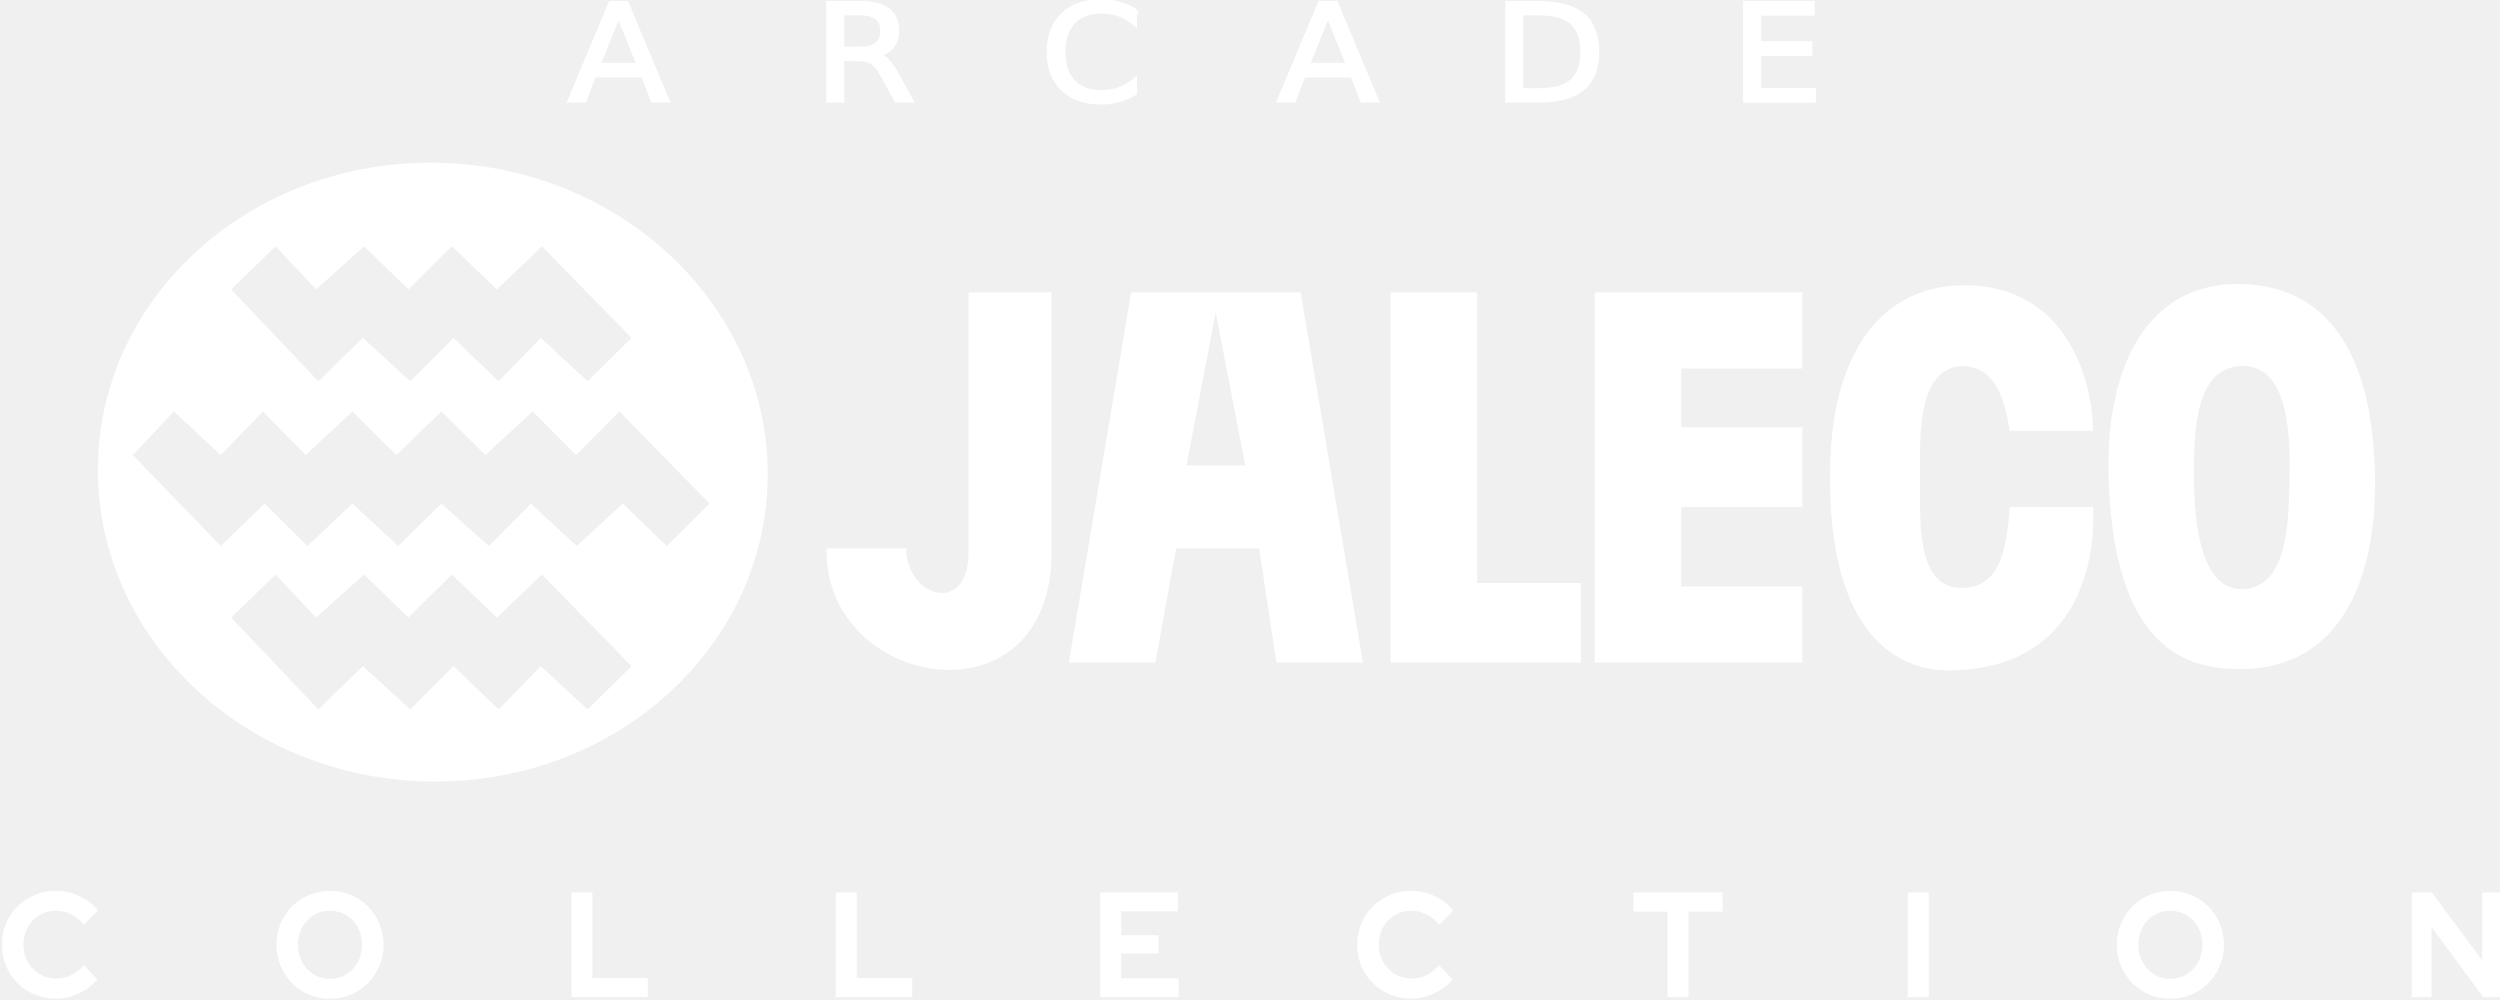
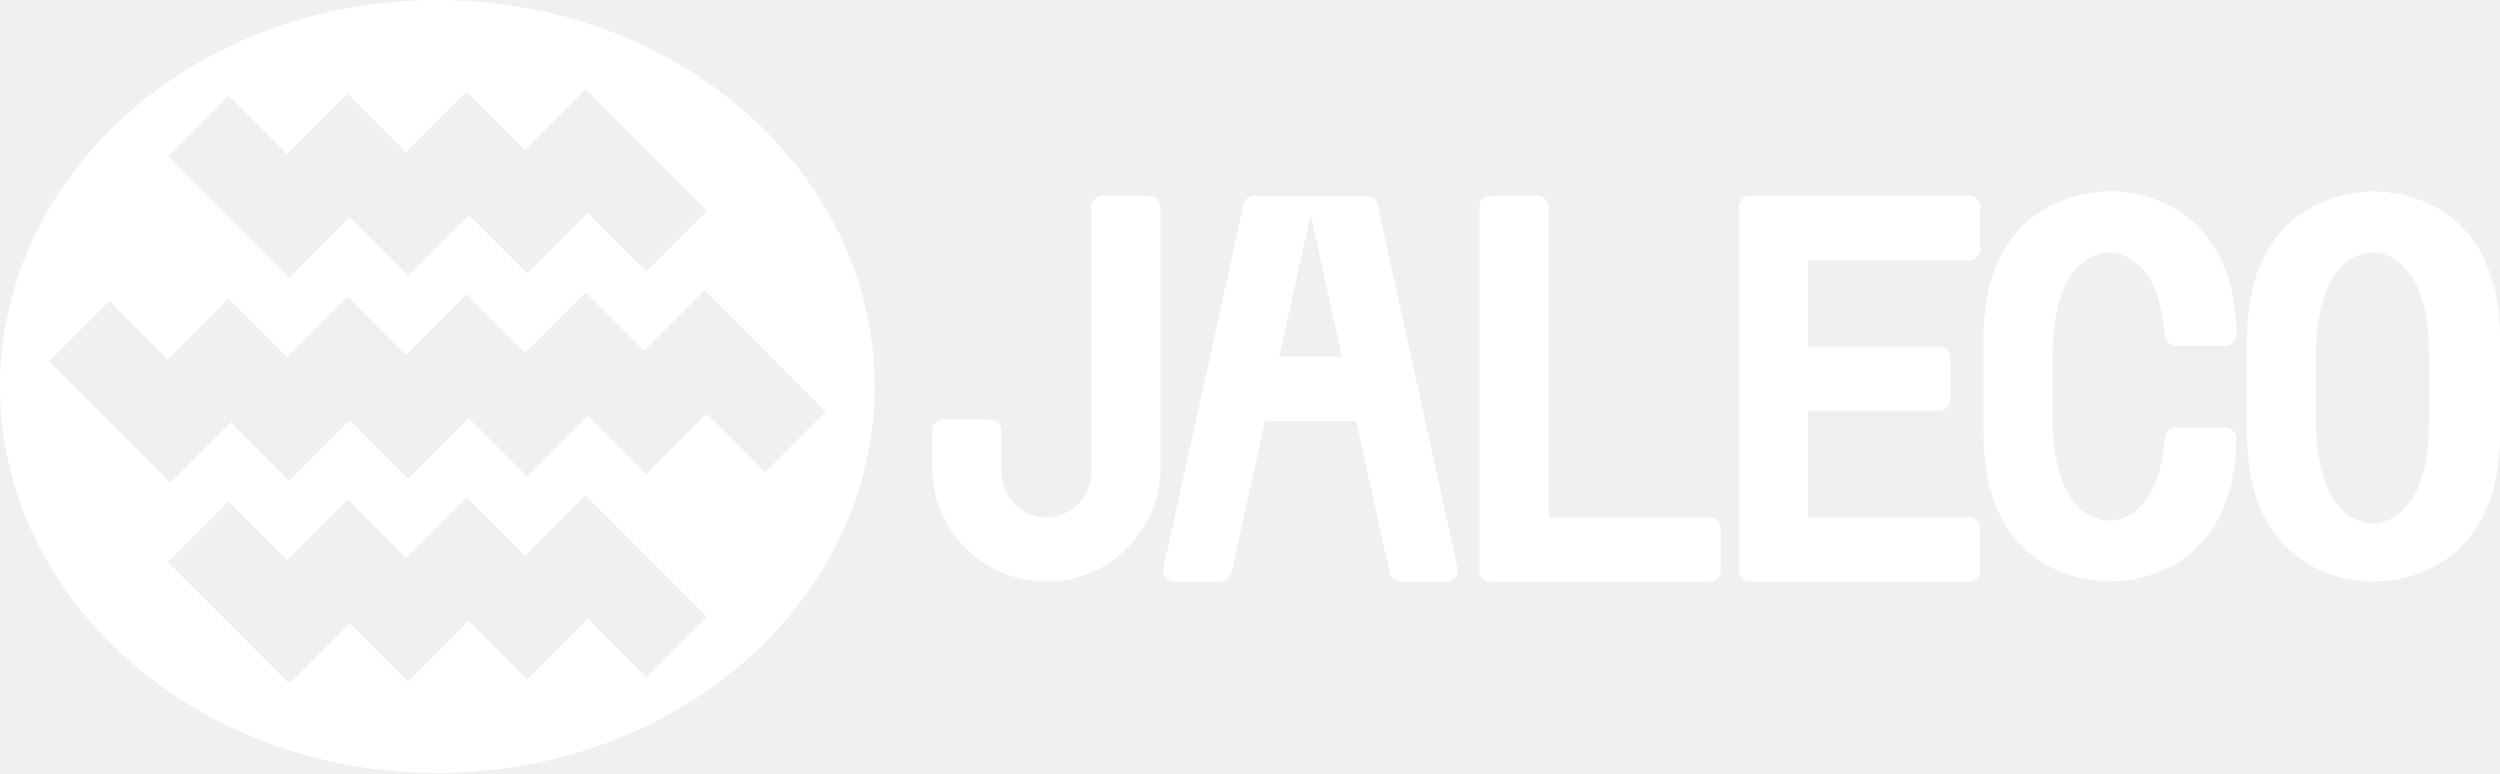
- <svg xmlns="http://www.w3.org/2000/svg" viewBox="3 2 495 198" version="1.1" id="svg62" style="fill:none">
-   <defs id="defs66" />
-   <path d="m 18.627,198.684 c -1.481,0.692 -3.003,1.037 -4.568,1.037 -1.51,0 -2.916,-0.277 -4.225,-0.83 -1.308,-0.552 -2.438,-1.302 -3.393,-2.249 -0.955,-0.947 -1.705,-2.07 -2.249,-3.372 -0.544,-1.302 -0.815,-2.703 -0.815,-4.202 0,-1.499 0.277,-2.906 0.83,-4.219 0.555,-1.31 1.308,-2.44 2.263,-3.387 0.955,-0.947 2.085,-1.696 3.393,-2.249 1.308,-0.552 2.707,-0.83 4.196,-0.83 1.602,0 3.159,0.351 4.666,1.052 1.51,0.7 2.732,1.641 3.666,2.826 l -2.806,2.869 c -0.707,-0.908 -1.538,-1.602 -2.491,-2.087 -0.955,-0.483 -1.968,-0.725 -3.036,-0.725 -0.898,0 -1.744,0.175 -2.534,0.52 -0.793,0.345 -1.475,0.817 -2.048,1.419 -0.573,0.602 -1.021,1.312 -1.347,2.132 -0.325,0.817 -0.487,1.711 -0.487,2.678 0,0.947 0.168,1.83 0.501,2.647 0.335,0.82 0.793,1.524 1.376,2.115 0.581,0.594 1.269,1.062 2.062,1.407 0.791,0.345 1.655,0.518 2.59,0.518 1.052,0 2.033,-0.228 2.951,-0.68 0.916,-0.454 1.727,-1.105 2.434,-1.953 l 2.719,2.781 c -0.955,1.165 -2.171,2.091 -3.65,2.781 z m 53.878,0.238 c -1.298,0.552 -2.693,0.828 -4.182,0.828 -1.471,0 -2.855,-0.275 -4.153,-0.828 -1.298,-0.552 -2.419,-1.308 -3.364,-2.265 -0.945,-0.957 -1.694,-2.091 -2.247,-3.403 -0.555,-1.31 -0.832,-2.707 -0.832,-4.186 0,-1.481 0.277,-2.875 0.832,-4.188 0.552,-1.312 1.302,-2.446 2.247,-3.403 0.945,-0.957 2.066,-1.711 3.364,-2.263 1.298,-0.552 2.682,-0.83 4.153,-0.83 1.489,0 2.884,0.277 4.182,0.83 1.298,0.552 2.419,1.306 3.364,2.263 0.945,0.957 1.694,2.091 2.249,3.403 0.552,1.312 0.83,2.707 0.83,4.188 0,1.479 -0.277,2.875 -0.83,4.186 -0.555,1.312 -1.304,2.446 -2.249,3.403 -0.945,0.957 -2.066,1.713 -3.364,2.265 z m -4.182,-3.107 c -0.898,0 -1.731,-0.173 -2.506,-0.518 -0.772,-0.347 -1.442,-0.819 -2.005,-1.421 -0.563,-0.602 -1.006,-1.317 -1.331,-2.146 -0.325,-0.828 -0.487,-1.715 -0.487,-2.662 0,-0.967 0.162,-1.861 0.487,-2.678 0.325,-0.819 0.768,-1.53 1.331,-2.132 0.563,-0.602 1.232,-1.074 2.005,-1.419 0.774,-0.347 1.608,-0.52 2.506,-0.52 0.898,0 1.738,0.173 2.52,0.52 0.783,0.345 1.456,0.817 2.019,1.419 0.563,0.602 1.006,1.312 1.331,2.132 0.325,0.817 0.487,1.711 0.487,2.678 0,0.947 -0.162,1.834 -0.487,2.662 -0.325,0.83 -0.768,1.544 -1.331,2.146 -0.563,0.602 -1.236,1.074 -2.019,1.421 -0.783,0.345 -1.623,0.518 -2.52,0.518 z m 62.942,-0.179 v 3.789 h -15.12 v -20.715 h 4.153 v 16.926 z m 52.346,3.789 v -3.789 H 172.644 v -16.926 h -4.151 v 20.715 z m 52.749,-3.73 v 3.73 H 220.839 V 178.711 H 236.245 v 3.728 h -11.253 v 4.734 h 7.416 v 3.611 h -7.416 v 4.913 z m 46.047,4.026 c 1.565,0 3.087,-0.345 4.568,-1.037 1.479,-0.69 2.697,-1.616 3.65,-2.781 l -2.719,-2.781 c -0.707,0.848 -1.518,1.499 -2.434,1.953 -0.916,0.452 -1.9,0.68 -2.949,0.68 -0.937,0 -1.799,-0.173 -2.592,-0.518 -0.793,-0.345 -1.481,-0.813 -2.062,-1.407 -0.583,-0.592 -1.041,-1.296 -1.374,-2.115 -0.335,-0.817 -0.501,-1.701 -0.501,-2.647 0,-0.967 0.162,-1.861 0.487,-2.678 0.325,-0.819 0.772,-1.53 1.345,-2.132 0.573,-0.602 1.255,-1.074 2.048,-1.419 0.793,-0.345 1.637,-0.52 2.534,-0.52 1.068,0 2.081,0.242 3.036,0.725 0.955,0.485 1.785,1.179 2.491,2.087 l 2.806,-2.869 c -0.934,-1.185 -2.157,-2.126 -3.664,-2.826 -1.51,-0.7 -3.064,-1.052 -4.668,-1.052 -1.489,0 -2.888,0.277 -4.196,0.83 -1.306,0.552 -2.438,1.302 -3.393,2.249 -0.955,0.947 -1.709,2.076 -2.261,3.387 -0.555,1.312 -0.832,2.719 -0.832,4.219 0,1.499 0.273,2.9 0.817,4.202 0.544,1.302 1.292,2.426 2.247,3.372 0.955,0.947 2.087,1.696 3.393,2.249 1.308,0.552 2.717,0.83 4.225,0.83 z m 54.924,-17.223 v 16.928 h -4.153 v -16.928 h -6.757 v -3.787 h 17.64 v 3.787 z m 47.565,16.928 v -20.715 h -4.153 v 20.715 z m 52.003,-0.503 c -1.298,0.552 -2.693,0.828 -4.182,0.828 -1.468,0 -2.853,-0.275 -4.151,-0.828 -1.298,-0.552 -2.421,-1.308 -3.366,-2.265 -0.945,-0.957 -1.694,-2.091 -2.247,-3.403 -0.555,-1.31 -0.83,-2.707 -0.83,-4.186 0,-1.481 0.275,-2.875 0.83,-4.188 0.552,-1.312 1.302,-2.446 2.247,-3.403 0.945,-0.957 2.068,-1.711 3.366,-2.263 1.298,-0.552 2.682,-0.83 4.151,-0.83 1.489,0 2.884,0.277 4.182,0.83 1.298,0.552 2.419,1.306 3.364,2.263 0.945,0.957 1.694,2.091 2.249,3.403 0.552,1.312 0.83,2.707 0.83,4.188 0,1.479 -0.277,2.875 -0.83,4.186 -0.555,1.312 -1.304,2.446 -2.249,3.403 -0.945,0.957 -2.066,1.713 -3.364,2.265 z m -4.182,-3.107 c -0.898,0 -1.731,-0.173 -2.506,-0.518 -0.772,-0.347 -1.44,-0.819 -2.005,-1.421 -0.563,-0.602 -1.006,-1.317 -1.331,-2.146 -0.325,-0.828 -0.487,-1.715 -0.487,-2.662 0,-0.967 0.162,-1.861 0.487,-2.678 0.325,-0.819 0.768,-1.53 1.331,-2.132 0.565,-0.602 1.232,-1.074 2.005,-1.419 0.774,-0.347 1.608,-0.52 2.506,-0.52 0.898,0 1.738,0.173 2.52,0.52 0.783,0.345 1.456,0.817 2.019,1.419 0.563,0.602 1.008,1.312 1.333,2.132 0.325,0.817 0.487,1.711 0.487,2.678 0,0.947 -0.162,1.834 -0.487,2.662 -0.325,0.83 -0.77,1.544 -1.333,2.146 -0.563,0.602 -1.236,1.074 -2.019,1.421 -0.782,0.345 -1.623,0.518 -2.52,0.518 z m 51.746,-10.24 v 13.851 h -3.923 v -20.715 h 3.952 l 9.965,13.405 v -13.405 h 3.894 v 20.715 h -3.666 z" id="path40" style="clip-rule:evenodd;fill:#ffffff;fill-rule:evenodd;stroke-width:2.054" />
-   <path style="fill:#ffffff;stroke-width:1.038" d="m 88.233,34.212 c -36.604,0 -66.107,27.451 -65.854,61.271 0.253,33.82 30.167,61.264 66.771,61.264 36.604,0 66.107,-27.444 65.854,-61.264 C 154.751,61.663 124.837,34.212 88.233,34.212 Z m -30.662,16.565 8.007,8.52 9.495,-8.52 8.807,8.52 8.587,-8.52 8.916,8.52 8.925,-8.52 17.732,18.131 -8.69,8.58 -9.27,-8.58 -8.352,8.58 -8.923,-8.58 -8.58,8.58 -9.378,-8.58 -8.807,8.58 -17.277,-18.191 z m -20.141,32.684 9.27,8.638 8.352,-8.638 8.463,8.638 9.268,-8.638 8.697,8.638 8.925,-8.638 8.688,8.638 9.387,-8.638 8.58,8.638 8.58,-8.638 17.848,18.247 -8.47,8.408 -8.697,-8.408 -9.151,8.408 -9.035,-8.408 -8.352,8.408 -9.378,-8.408 -8.58,8.408 -9.042,-8.408 -8.923,8.408 -8.463,-8.408 -8.697,8.408 -17.386,-18.018 z m 20.141,32.301 8.007,8.52 9.495,-8.52 8.807,8.52 8.587,-8.52 8.916,8.52 8.925,-8.52 17.732,18.13 -8.69,8.58 -9.27,-8.58 -8.352,8.58 -8.923,-8.58 -8.58,8.58 -9.378,-8.58 -8.807,8.58 -17.277,-18.189 z" id="path42" />
-   <path d="m 194.77,59.897 h 16.44 v 51.375 c 0,35.122 -45.24,27.138 -44.525,-0.685 h 15.754 c -0.121,9.483 12.331,13.574 12.331,0.685 z" id="path50" style="clip-rule:evenodd;fill:#ffffff;fill-rule:evenodd;stroke-width:1.269" />
-   <path d="m 214.634,133.192 h 17.126 l 4.109,-22.605 h 16.44 l 3.424,22.605 h 17.126 l -12.33,-73.296 h -33.566 z m 23.29,-39.045 h 11.645 l -5.862,-30.276 z" id="path52" style="clip-rule:evenodd;fill:#ffffff;fill-rule:evenodd;stroke-width:1.269" />
-   <path d="M 316.015,133.192 H 278.34 V 59.897 h 17.126 v 57.54 h 20.55 z" id="path54" style="clip-rule:evenodd;fill:#ffffff;fill-rule:evenodd;stroke-width:1.269" />
-   <path d="M 359.855,133.192 H 318.756 V 59.897 h 41.1 V 74.967 h -23.976 v 11.645 h 23.976 v 15.755 h -23.976 v 15.755 h 23.976 z" id="path56" style="clip-rule:evenodd;fill:#ffffff;fill-rule:evenodd;stroke-width:1.269" />
-   <path d="m 400.957,87.297 h 16.439 c 0.128,-7.862 -4.096,-29.418 -26.433,-28.795 -13.332,0.372 -25.361,10.539 -25.627,37.015 -0.39,38.891 19.682,39.319 24.016,39.23 28.452,-0.586 28.407,-27.317 28.056,-32.35 l -16.451,-0.029 c -0.698,8.569 -1.955,16.593 -10.396,16.003 -8.191,-0.871 -7.37,-13.359 -7.415,-22.853 -0.043,-9.232 -0.015,-20.692 8.488,-21.041 6.79,0.261 8.196,6.852 9.323,12.821 z" id="path58" style="clip-rule:evenodd;fill:#ffffff;fill-rule:evenodd;stroke-width:1.269" />
-   <path d="m 446.402,58.233 c -17.894,-0.239 -26.517,15.891 -25.908,37.988 0.945,34.31 15.446,38.389 26.445,38.257 19.065,-0.226 26.229,-17.075 26.31,-36.243 0.084,-20.181 -5.688,-39.719 -26.847,-40.002 z m 0.402,16.242 c -8.583,0.255 -9.432,11.397 -9.396,20.538 0.014,3.455 -0.548,23.793 9.531,23.625 9.498,-0.16 9.242,-14.676 9.396,-22.954 0.16,-8.55 -0.568,-21.475 -9.531,-21.209 z" id="path60" style="clip-rule:evenodd;fill:#ffffff;fill-rule:evenodd;stroke-width:1.269" />
-   <g id="g48" transform="matrix(0.9997516,0,0,0.9997516,27.12397,-118.4086)">
-     <path d="m 98.369,123.564 -3.912,9.676 h 7.838 z m -1.627,-2.592 h 3.269 l 8.123,19.444 h -2.998 l -1.942,-4.988 h -9.608 l -1.942,4.988 h -3.041 z" style="font-style:normal;font-weight:normal;font-size:40px;line-height:125%;font-family:sans-serif;letter-spacing:0px;word-spacing:0px;fill:#ffffff;fill-opacity:1;stroke:#ffffff;stroke-width:0.698;stroke-linecap:butt;stroke-linejoin:miter;stroke-miterlimit:4;stroke-dasharray:none;stroke-opacity:1" id="path36" />
-     <path d="m 149.941,131.3 q 0.928,0.287 1.799,1.224 0.885,0.938 1.77,2.579 l 2.927,5.313 h -3.098 l -2.727,-4.988 q -1.056,-1.953 -2.056,-2.592 -0.985,-0.638 -2.698,-0.638 h -3.141 v 8.218 h -2.884 v -19.444 h 6.51 q 3.655,0 5.454,1.393 1.799,1.393 1.799,4.207 0,1.836 -0.942,3.047 -0.928,1.211 -2.712,1.68 z m -7.224,-8.166 v 6.902 h 3.626 q 2.084,0 3.141,-0.873 1.071,-0.886 1.071,-2.592 0,-1.706 -1.071,-2.566 -1.056,-0.873 -3.141,-0.873 z" style="font-style:normal;font-weight:normal;font-size:40px;line-height:125%;font-family:sans-serif;letter-spacing:0px;word-spacing:0px;fill:#ffffff;fill-opacity:1;stroke:#ffffff;stroke-width:0.698;stroke-linecap:butt;stroke-linejoin:miter;stroke-miterlimit:4;stroke-dasharray:none;stroke-opacity:1" id="path38" />
-     <path d="m 200.697,122.471 v 2.774 q -1.456,-1.237 -3.112,-1.849 -1.642,-0.612 -3.498,-0.612 -3.655,0 -5.596,2.045 -1.942,2.032 -1.942,5.886 0,3.842 1.942,5.886 1.942,2.032 5.596,2.032 1.856,0 3.498,-0.612 1.656,-0.612 3.112,-1.849 v 2.748 q -1.513,0.938 -3.212,1.407 -1.685,0.469 -3.569,0.469 -4.84,0 -7.624,-2.696 -2.784,-2.709 -2.784,-7.384 0,-4.688 2.784,-7.384 2.784,-2.709 7.624,-2.709 1.913,0 3.598,0.469 1.699,0.456 3.184,1.38 z" style="font-style:normal;font-weight:normal;font-size:40px;line-height:125%;font-family:sans-serif;letter-spacing:0px;word-spacing:0px;fill:#ffffff;fill-opacity:1;stroke:#ffffff;stroke-width:0.698;stroke-linecap:butt;stroke-linejoin:miter;stroke-miterlimit:4;stroke-dasharray:none;stroke-opacity:1" id="path40-3" />
-     <path d="m 238.863,123.564 -3.912,9.676 h 7.838 z m -1.627,-2.592 h 3.269 l 8.123,19.444 h -2.998 l -1.942,-4.988 h -9.608 l -1.942,4.988 h -3.041 z" style="font-style:normal;font-weight:normal;font-size:40px;line-height:125%;font-family:sans-serif;letter-spacing:0px;word-spacing:0px;fill:#ffffff;fill-opacity:1;stroke:#ffffff;stroke-width:0.698;stroke-linecap:butt;stroke-linejoin:miter;stroke-miterlimit:4;stroke-dasharray:none;stroke-opacity:1" id="path42-3" />
-     <path d="m 277.211,123.135 v 15.12 h 3.483 q 4.411,0 6.453,-1.823 2.056,-1.823 2.056,-5.756 0,-3.907 -2.056,-5.717 -2.042,-1.823 -6.453,-1.823 z m -2.884,-2.162 h 5.925 q 6.196,0 9.094,2.357 2.898,2.344 2.898,7.345 0,5.027 -2.912,7.384 -2.912,2.357 -9.08,2.357 h -5.925 z" style="font-style:normal;font-weight:normal;font-size:40px;line-height:125%;font-family:sans-serif;letter-spacing:0px;word-spacing:0px;fill:#ffffff;fill-opacity:1;stroke:#ffffff;stroke-width:0.698;stroke-linecap:butt;stroke-linejoin:miter;stroke-miterlimit:4;stroke-dasharray:none;stroke-opacity:1" id="path44-6" />
-     <path d="m 321.429,120.973 h 13.477 v 2.214 h -10.593 v 5.756 h 10.15 v 2.214 h -10.15 v 7.046 h 10.85 v 2.214 h -13.734 z" style="font-style:normal;font-weight:normal;font-size:40px;line-height:125%;font-family:sans-serif;letter-spacing:0px;word-spacing:0px;fill:#ffffff;fill-opacity:1;stroke:#ffffff;stroke-width:0.698;stroke-linecap:butt;stroke-linejoin:miter;stroke-miterlimit:4;stroke-dasharray:none;stroke-opacity:1" id="path46-7" />
-   </g>
+ <svg xmlns="http://www.w3.org/2000/svg" version="1.1" viewBox="0 0 3839 1187.1">
+   <path class="st1" d="M 1675.8 317.6 L 1675.8 725.5 C 1675.8 763.6 1644.9 794.4 1606.9 794.4 L 1606.9 794.4 C 1568.8 794.4 1538 763.5 1538 725.5 L 1538 661.2 C 1538 651.8 1530.4 644.1 1520.9 644.1 L 1448.7 644.1 C 1439.3 644.1 1431.6 651.7 1431.6 661.2 L 1431.6 718 C 1431.6 814.8 1510 893.2 1606.8 893.2 L 1606.8 893.2 C 1703.6 893.2 1782 814.8 1782 718 L 1782 317.6 C 1782 308.2 1774.4 300.5 1764.9 300.5 L 1692.7 300.5 C 1683.5 300.6 1675.8 308.2 1675.8 317.6 Z" style="fill: rgb(255, 255, 255);" />
+   <path class="st1" d="M 2150.4 893.3 L 2221.7 893.3 C 2232.6 893.3 2240.7 883.2 2238.4 872.6 L 2115.4 314 C 2113.7 306.2 2106.7 300.6 2098.7 300.6 L 2018.8 300.6 L 2006.1 300.6 L 1926.2 300.6 C 1918.2 300.6 1911.3 306.2 1909.5 314 L 1786.5 872.6 C 1784.2 883.2 1792.3 893.3 1803.2 893.3 L 1874.5 893.3 C 1882.5 893.3 1889.4 887.7 1891.2 879.9 L 1942.7 646.4 L 2082.4 646.4 L 2133.9 879.9 C 2135.4 887.7 2142.4 893.3 2150.4 893.3 Z M 1964.5 547.6 L 2012.6 329.4 L 2060.7 547.6 L 1964.5 547.6 Z" style="fill: rgb(255, 255, 255);" />
+   <path class="st1" d="M 3040.9 382.3 L 3040.9 317.6 C 3040.9 308.2 3033.3 300.5 3023.8 300.5 L 2776.5 300.5 L 2687.3 300.5 C 2677.9 300.5 2670.2 308.1 2670.2 317.6 L 2670.2 399.3 L 2670.2 532.1 L 2670.2 630.9 L 2670.2 794.5 L 2670.2 876.2 C 2670.2 885.6 2677.8 893.3 2687.3 893.3 L 3023.8 893.3 C 3033.2 893.3 3040.9 885.7 3040.9 876.2 L 3040.9 811.5 C 3040.9 802.1 3033.3 794.4 3023.8 794.4 L 2776.5 794.4 L 2776.5 630.9 L 2978.1 630.9 C 2987.5 630.9 2995.2 623.3 2995.2 613.8 L 2995.2 549.1 C 2995.2 539.7 2987.6 532 2978.1 532 L 2776.5 532 L 2776.5 399.4 L 3023.8 399.4 C 3033.2 399.4 3040.9 391.7 3040.9 382.3 Z" style="fill: rgb(255, 255, 255);" />
+   <path class="st1" d="M 2378.1 794.5 L 2378.1 317.6 C 2378.1 308.2 2370.5 300.5 2361 300.5 L 2288.8 300.5 C 2279.4 300.5 2271.7 308.1 2271.7 317.6 L 2271.7 794.5 L 2271.7 876.2 C 2271.7 885.6 2279.4 893.3 2288.8 893.3 L 2625.3 893.3 C 2634.7 893.3 2642.4 885.7 2642.4 876.2 L 2642.4 811.5 C 2642.4 802.1 2634.8 794.4 2625.3 794.4 L 2378.1 794.5 L 2378.1 794.5 Z" style="fill: rgb(255, 255, 255);" />
+   <path class="st1" d="M 3644.8 293.9 C 3630.4 293.9 3450.6 293.9 3450.6 521.1 L 3450.6 666 C 3450.6 893.2 3630.5 893.2 3644.8 893.2 C 3659.1 893.2 3839 893.2 3839 666 L 3839 521.2 C 3839 293.9 3659.1 293.9 3644.8 293.9 Z M 3730.2 646 C 3730.2 803.8 3649.9 803.8 3643.4 803.8 C 3636.9 803.8 3556.6 803.8 3556.6 646 L 3556.6 545.5 C 3556.6 387.7 3636.9 387.7 3643.4 387.7 C 3649.9 387.7 3730.2 387.7 3730.2 545.5 L 3730.2 646 Z" style="fill: rgb(255, 255, 255);" />
+   <path class="st1" d="M 3092.6 611.3 C 3112.5 610.8 3132.3 609.1 3152.1 607.4 L 3152.1 545.4 C 3152.1 387.6 3232.4 387.6 3238.9 387.6 C 3244.9 387.6 3314.9 387.6 3324.5 514.8 C 3325.2 523.6 3332.6 530.5 3341.5 530.5 L 3417.3 530.5 C 3426.7 530.5 3434.3 522.9 3434.3 513.4 C 3430.3 293.9 3254.3 293.9 3240.2 293.9 C 3225.8 293.9 3046 293.9 3046 521.1 L 3046 609.2 C 3061.4 610.4 3076.9 611.7 3092.6 611.3 Z" style="fill: rgb(255, 255, 255);" />
+   <path class="st1" d="M 3417.3 656.6 L 3341.5 656.6 C 3332.6 656.6 3325.2 663.4 3324.5 672.3 C 3314.8 799.4 3244.8 799.5 3238.9 799.5 C 3232.5 799.5 3152.1 799.5 3152.1 641.7 L 3152.1 607.4 L 3152.1 579.7 L 3152.1 545.4 C 3152.1 387.6 3232.4 387.6 3238.9 387.6 C 3244.9 387.6 3314.9 387.6 3324.5 514.8 C 3325.2 523.6 3332.6 530.5 3341.5 530.5 L 3417.3 530.5 C 3426.7 530.5 3434.3 522.9 3434.3 513.4 C 3430.3 293.9 3254.3 293.9 3240.2 293.9 C 3225.8 293.9 3046 293.9 3046 521.1 L 3046 577.9 L 3046 609.1 L 3046 665.9 C 3046 893.1 3225.9 893.1 3240.2 893.1 C 3254.4 893.1 3430.4 893.1 3434.3 673.6 C 3434.2 664.3 3426.7 656.6 3417.3 656.6 Z" style="fill: rgb(255, 255, 255);" />
+   <path class="st1" d="M 671.6 0 C 300.7 0 0 265.7 0 593.5 C 0 921.3 300.7 1187 671.6 1187 C 1042.5 1187 1343.2 921.3 1343.2 593.5 C 1343.2 265.7 1042.6 0 671.6 0 Z M 350.8 147.2 L 440.6 237 L 533.6 144 L 623.4 233.8 L 716.4 140.8 L 806.2 230.6 L 899.2 137.6 L 1085.4 323.8 L 992.4 416.8 L 902.6 327 L 809.6 420 L 719.8 330.2 L 626.8 423.2 L 537 333.4 L 444 426.4 L 257.8 240.2 L 350.8 147.2 Z M 992.3 1040 L 902.5 950.2 L 809.5 1043.2 L 719.7 953.4 L 626.7 1046.4 L 537 956.6 L 444 1049.6 L 257.9 863.3 L 350.9 770.3 L 440.7 860.1 L 533.7 767.1 L 623.5 856.9 L 716.5 763.9 L 806.3 853.7 L 899.3 760.7 L 1085.3 947 L 992.3 1040 Z M 1085.2 635.4 L 992.2 728.4 L 902.4 638.6 L 809.4 731.6 L 719.6 642 L 626.6 735 L 537 645.1 L 444 738.1 L 354.2 648.3 L 261.2 741.3 L 75.1 555 L 168.1 462 L 257.9 551.8 L 350.9 458.8 L 440.7 548.6 L 533.7 455.6 L 623.5 545.2 L 716.5 452.2 L 806.3 542 L 899.3 449 L 989.1 538.8 L 1082.1 445.8 L 1268 632.2 L 1175 725.2 L 1085.2 635.4 Z" style="fill: rgb(255, 255, 255);" />
</svg>
